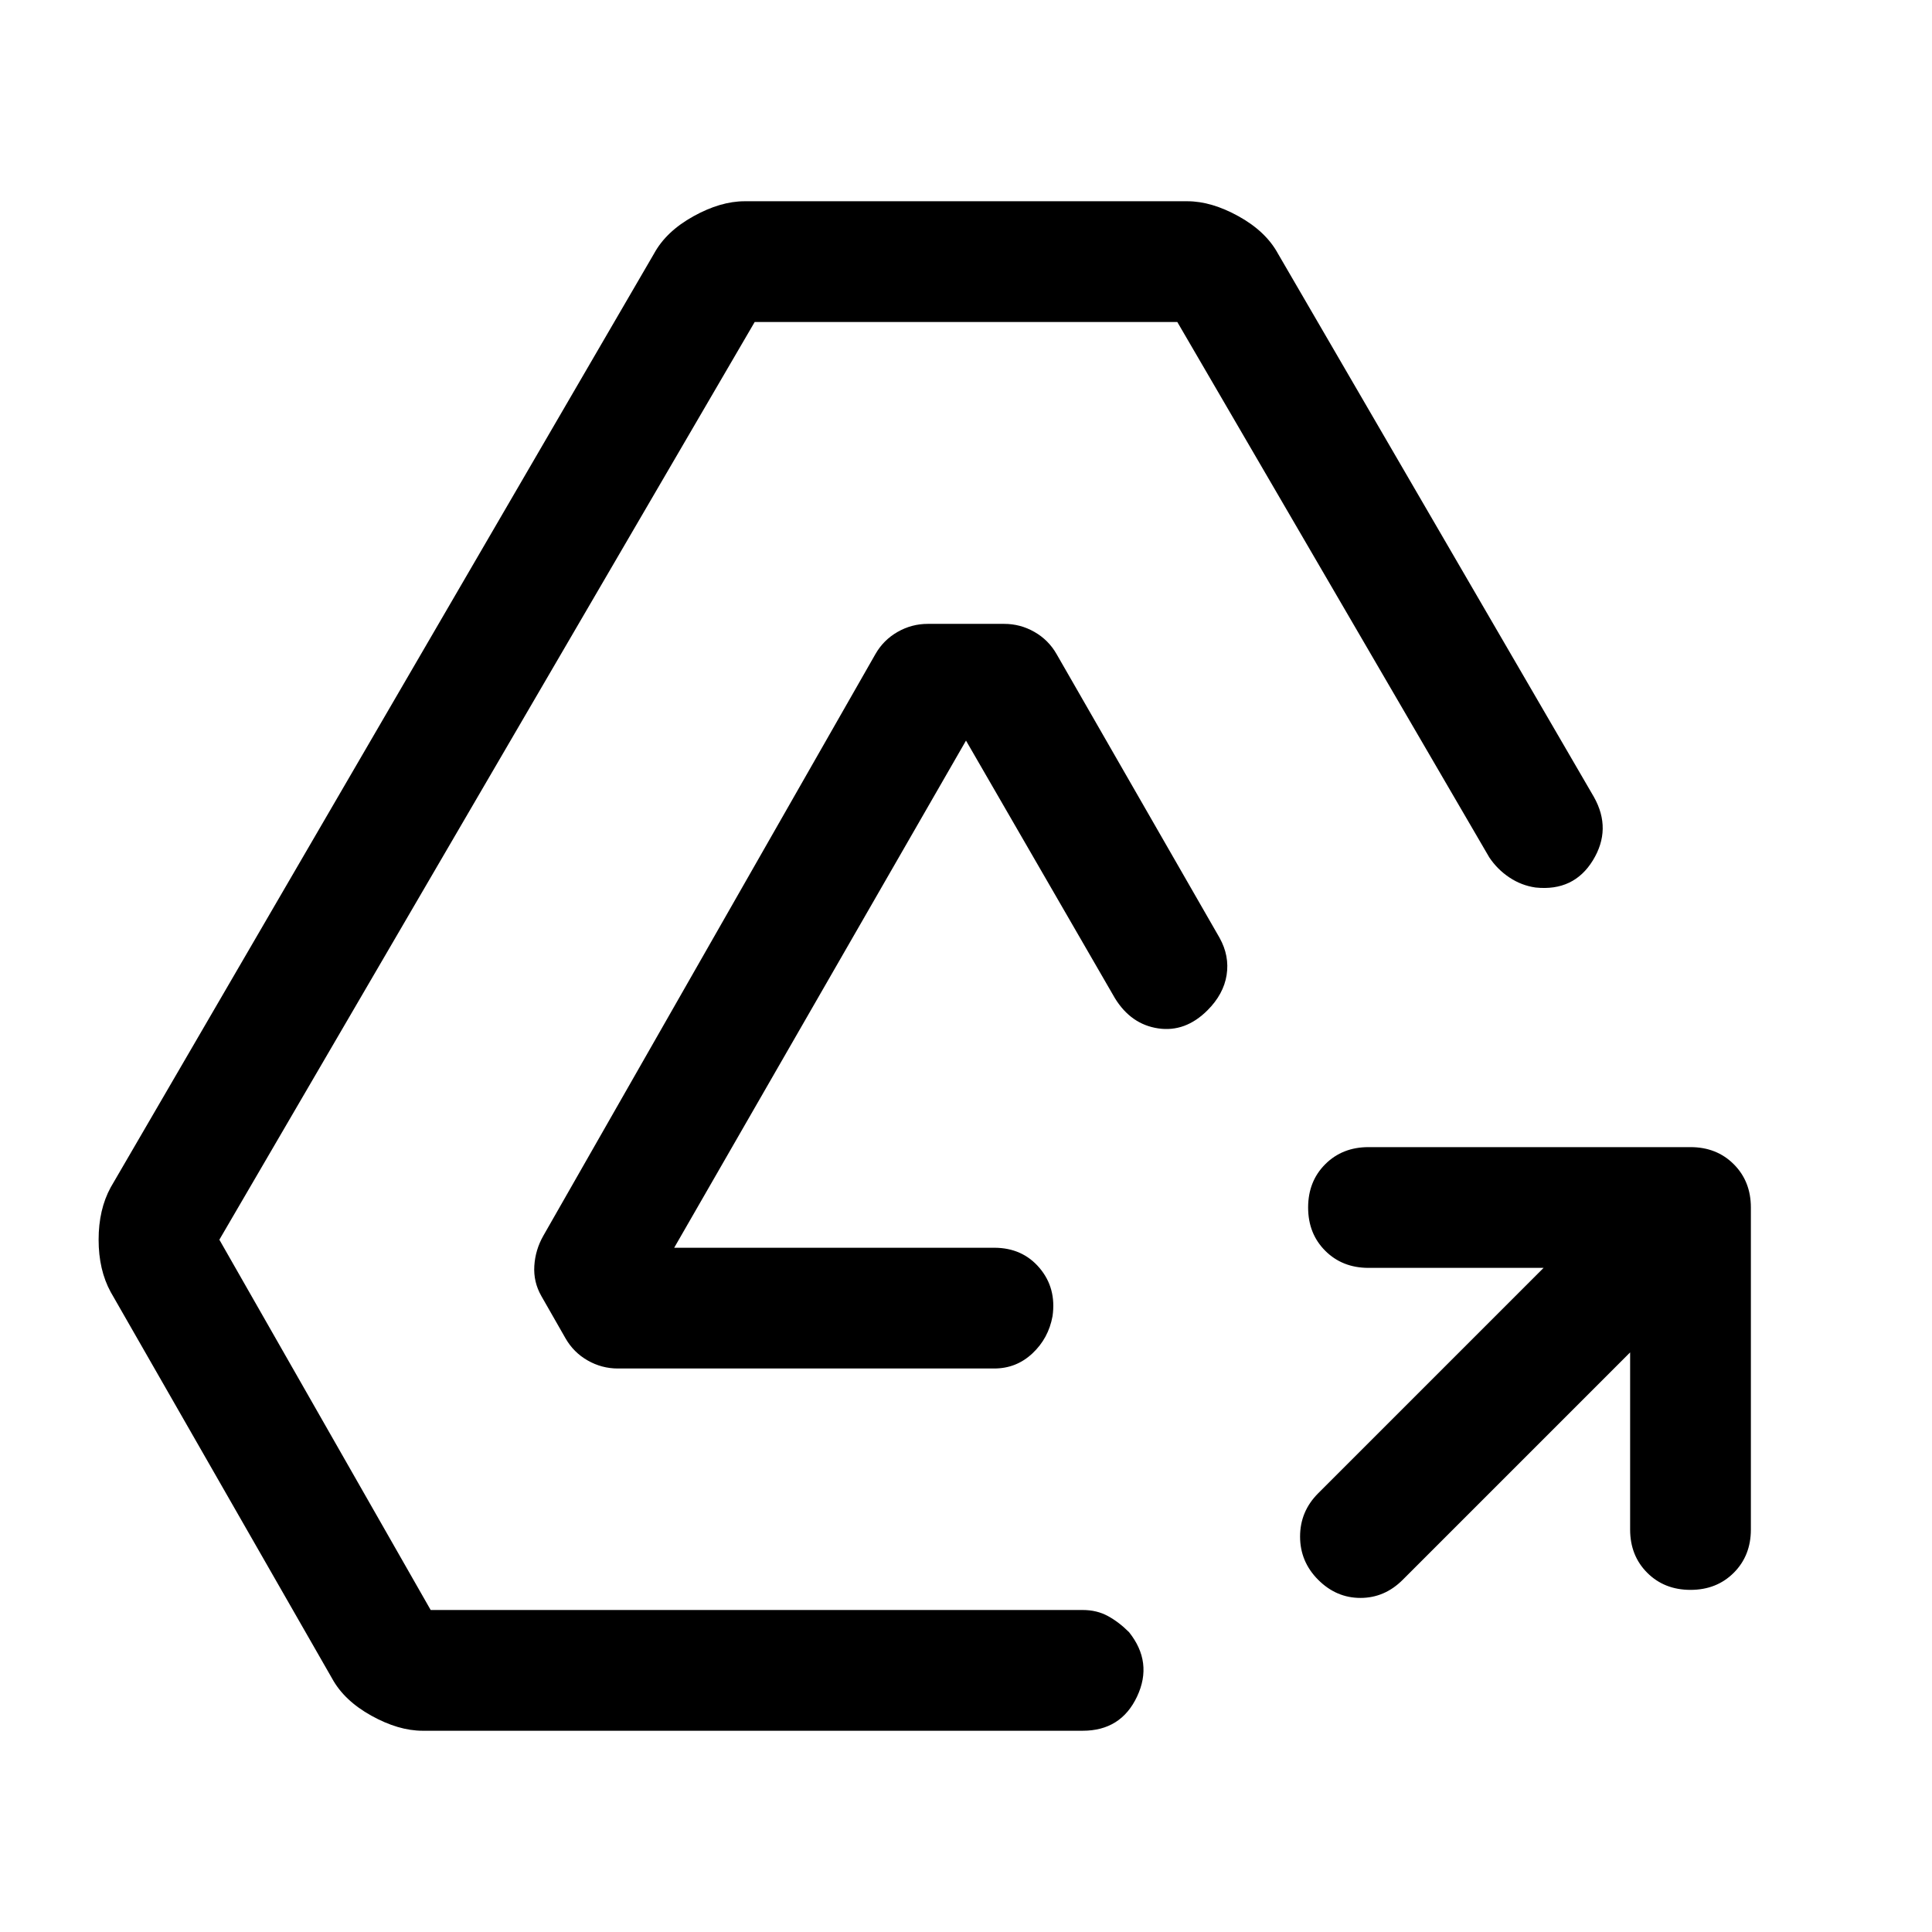
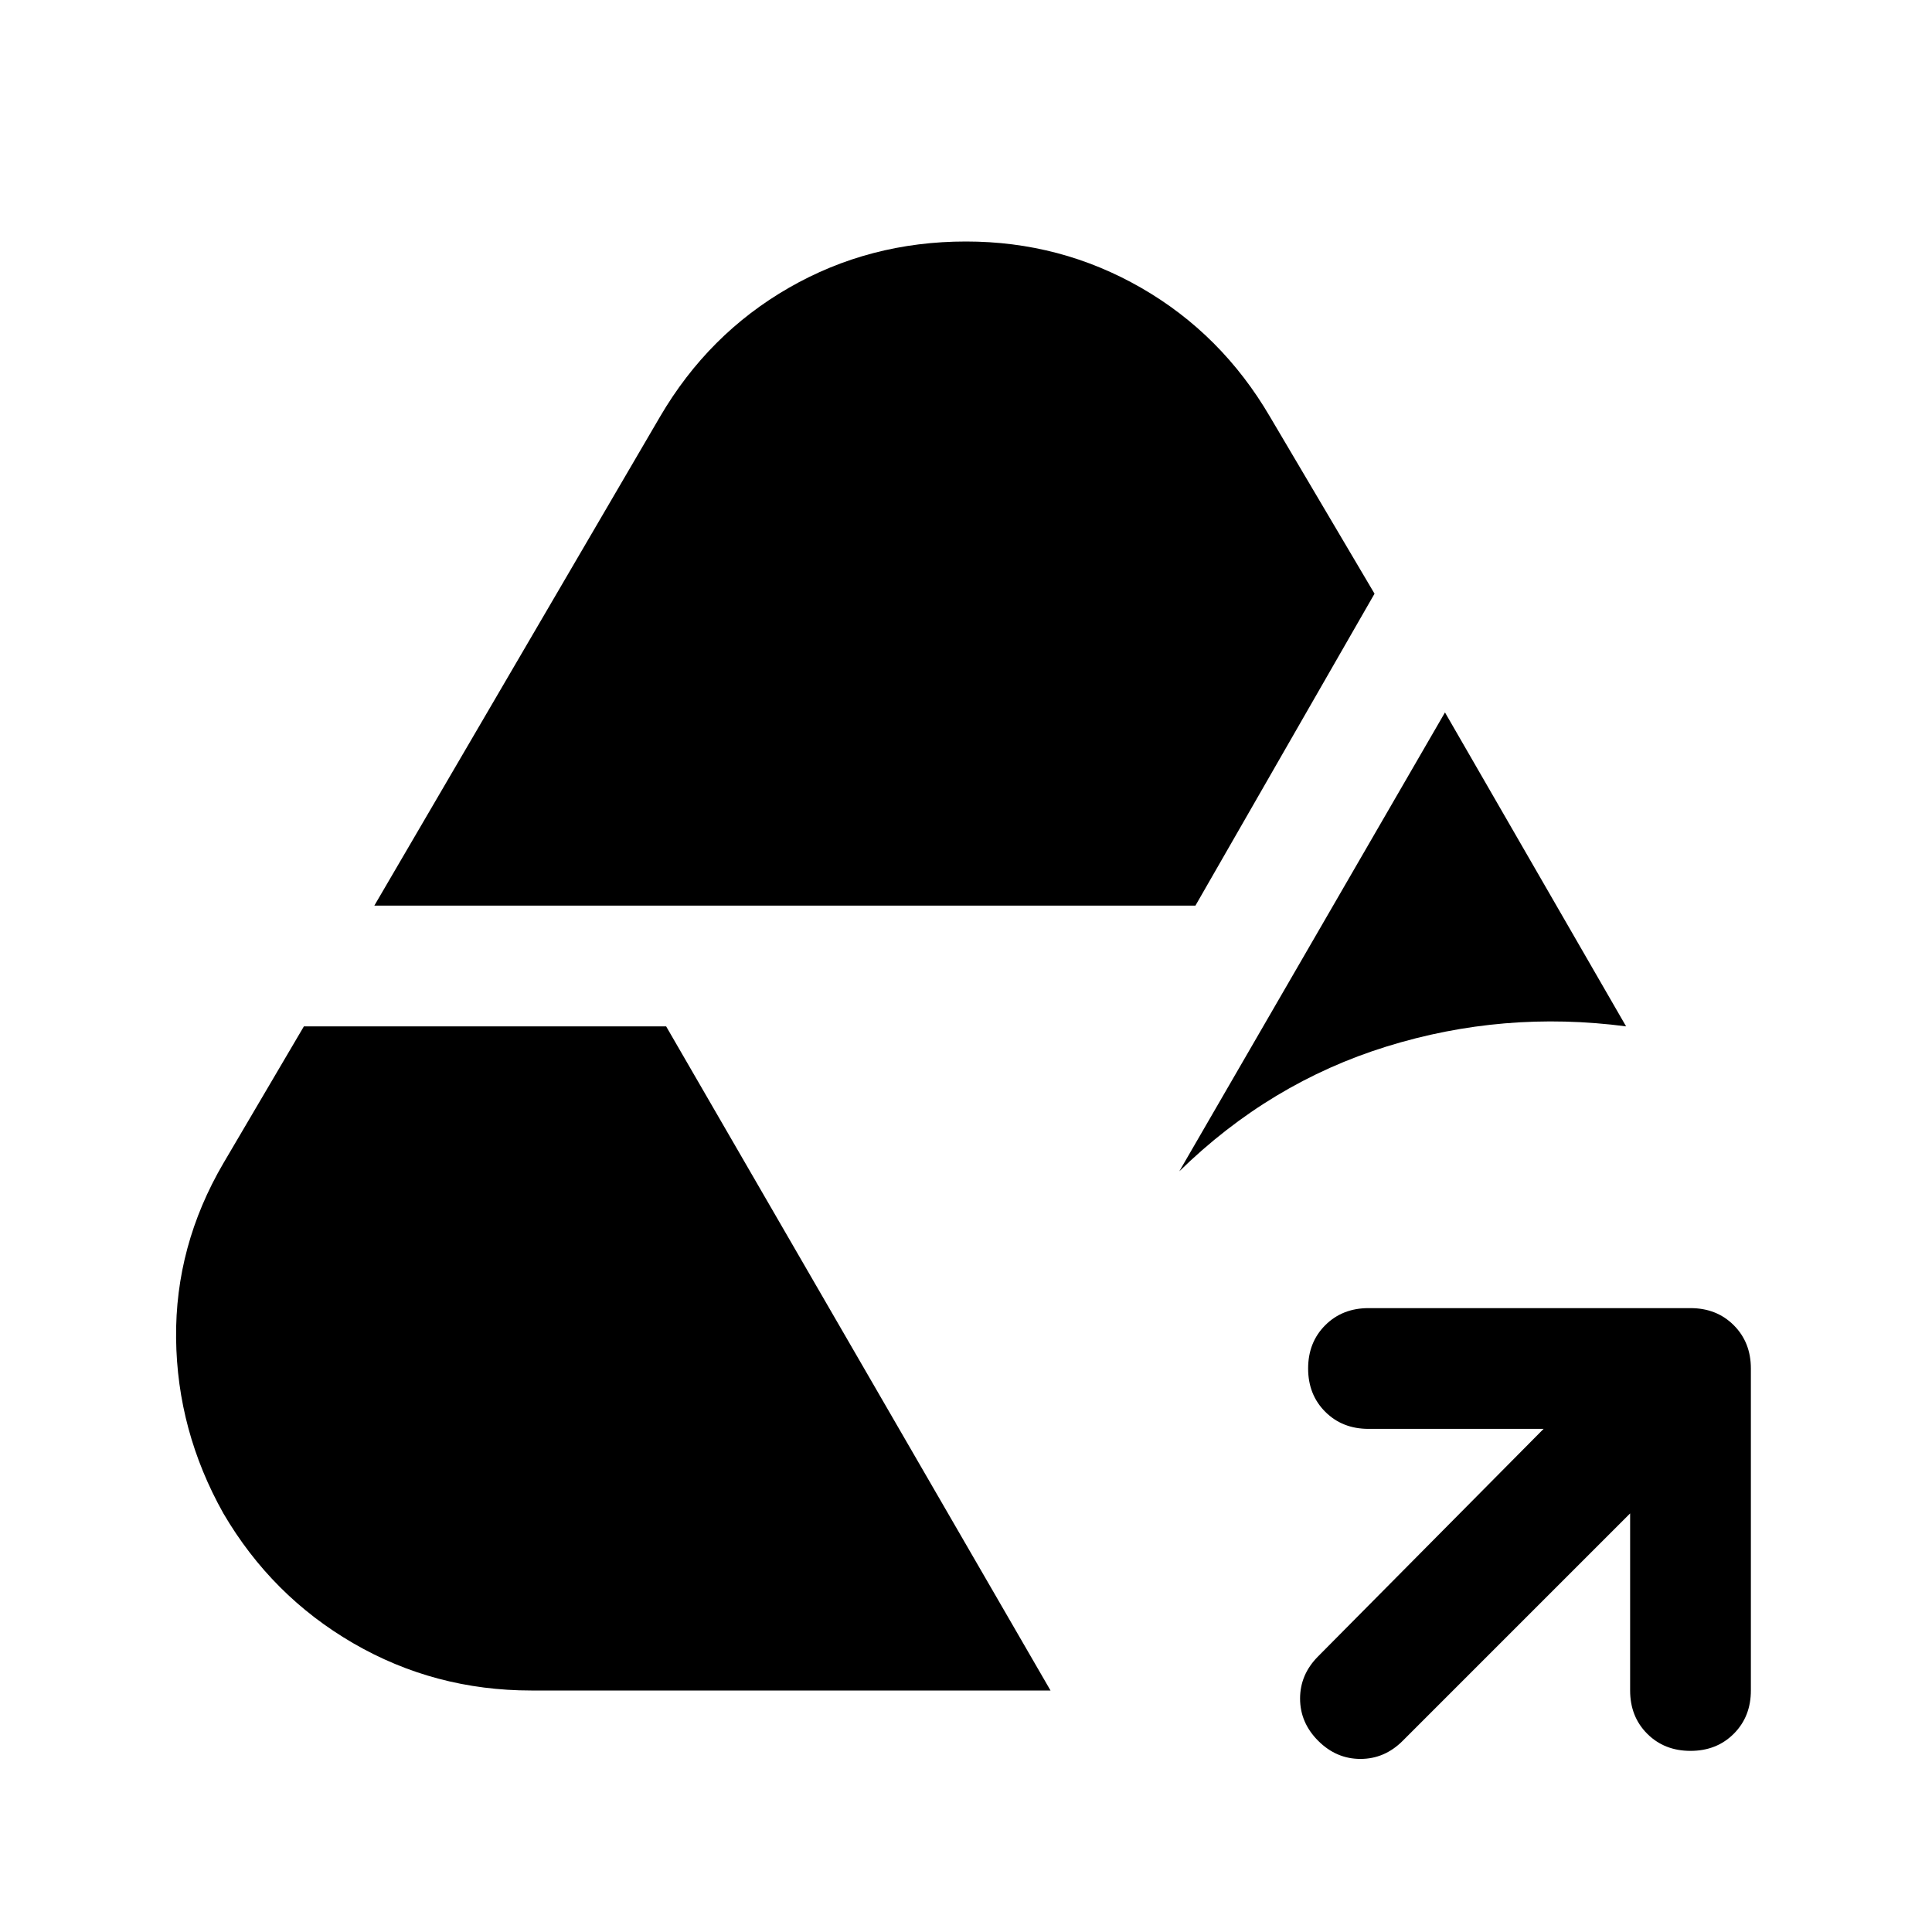
<svg xmlns="http://www.w3.org/2000/svg" width="48" height="48" viewBox="0 -960 960 960">
-   <path d="M810-288 697-175q-9 9-21 9t-21-9q-9-9-9-21.5t9-21.5l112-112h-87q-13 0-21.5-8.5T650-360q0-13 8.5-21.5T680-390h160q13 0 21.5 8.5T870-360v160q0 13-8.5 21.5T840-170q-13 0-21.5-8.5T810-200v-88ZM210-100q-12 0-25.5-7.5T165-126L55-318q-6-11-6-26t6-26l270-464q6-11 19.5-18.5T370-860h220q12 0 25.5 7.5T635-834l157 270q9 16-.5 31.5T763-519q-7-1-13-5t-10-10L585-800H375L109-344l105 184h324q7 0 12.5 3t10.5 8q12 15 4 32t-27 17H210Zm97-180q-8 0-15-4t-11-11l-12-21q-4-7-3.5-15t4.5-15l165-289q4-7 11-11t15-4h38q8 0 15 4t11 11l81 141q5 9 3.5 18.5T600-458q-11 11-24.5 9T554-464l-74-128-145 252h159q14 0 22.5 10t6.5 24q-2 11-10 18.5t-19 7.5H307Z" />
+   <path d="M810-208 697-95q-9 9-21 9t-21-9q-9-9-9-21t9-21l112-113h-87q-13 0-21.5-8.5T650-280q0-13 8.5-21.5T680-310h160q13 0 21.5 8.5T870-280v160q0 13-8.5 21.5T840-90q-13 0-21.5-8.5T810-120v-88Zm-546 88q-48 0-88.5-23.5T111-208q-23-41-23.5-87t23.5-87l40-68h180l191 330H264Zm-78-390 142-243q24-41 64-64t88-23q47 0 87 23t64 64l52 88-89 155H186Zm400 132 132-228 90 156q-61-8-119 10t-103 62Z" />
</svg>
